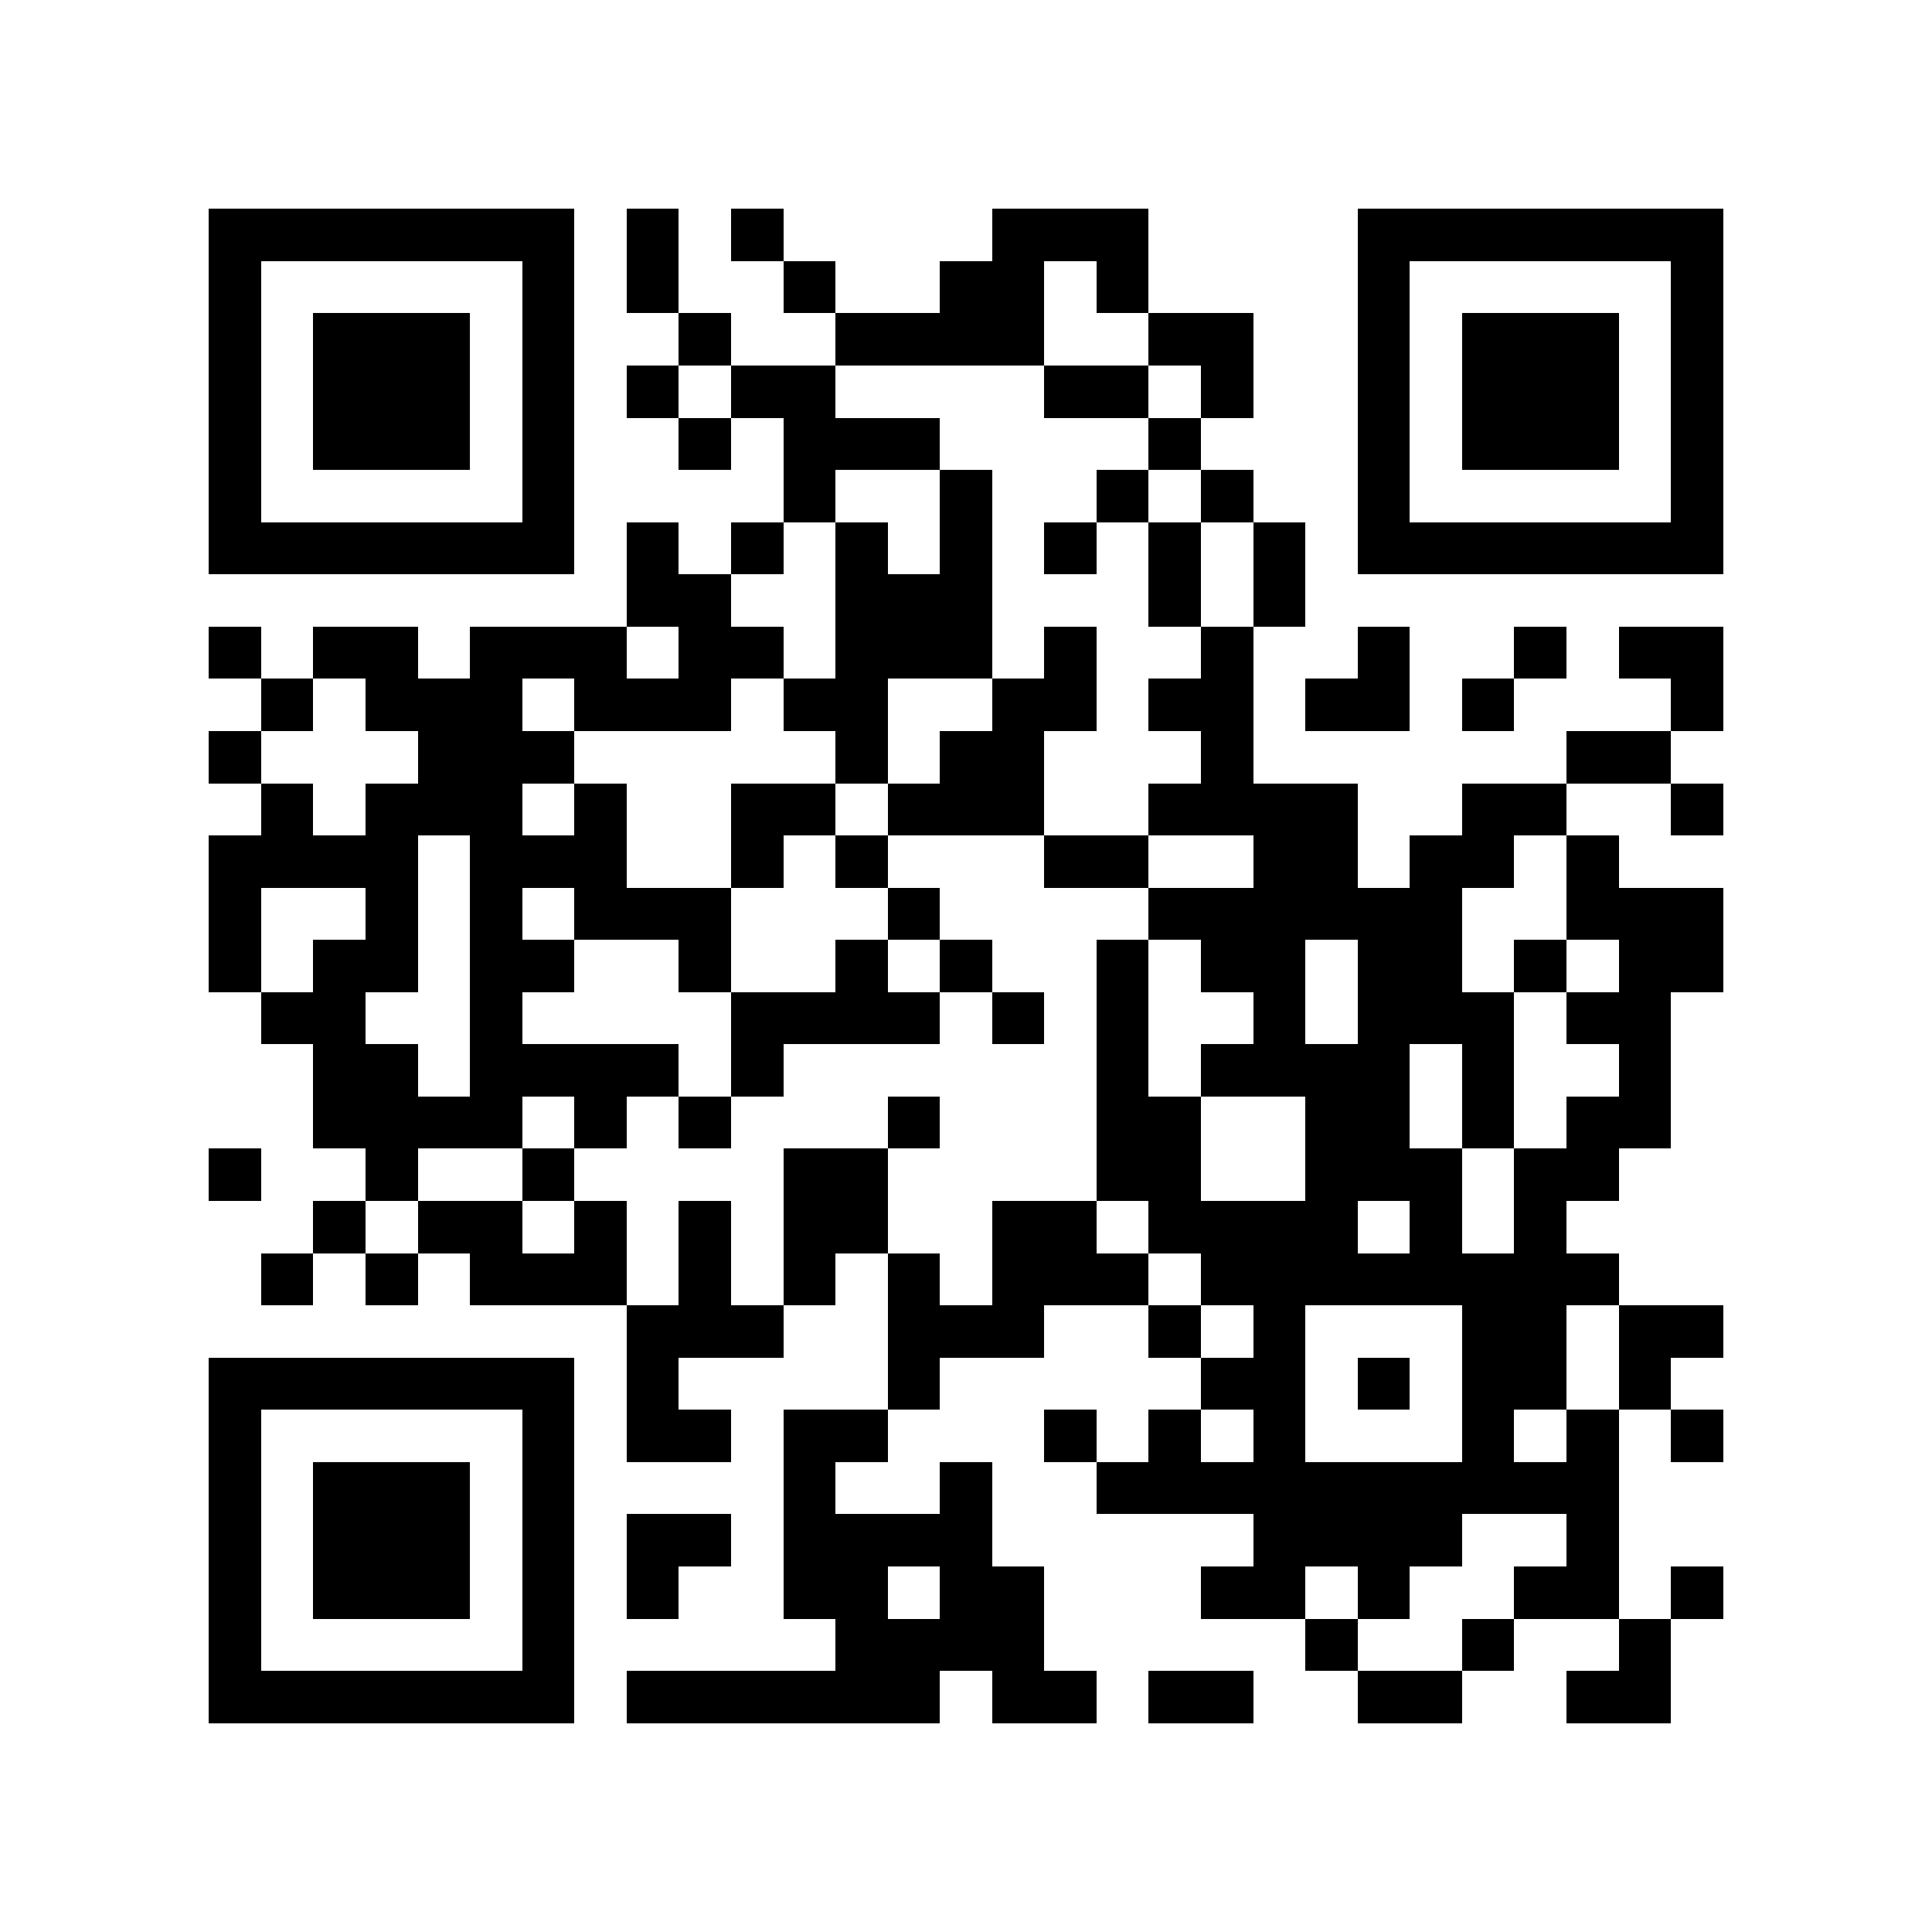
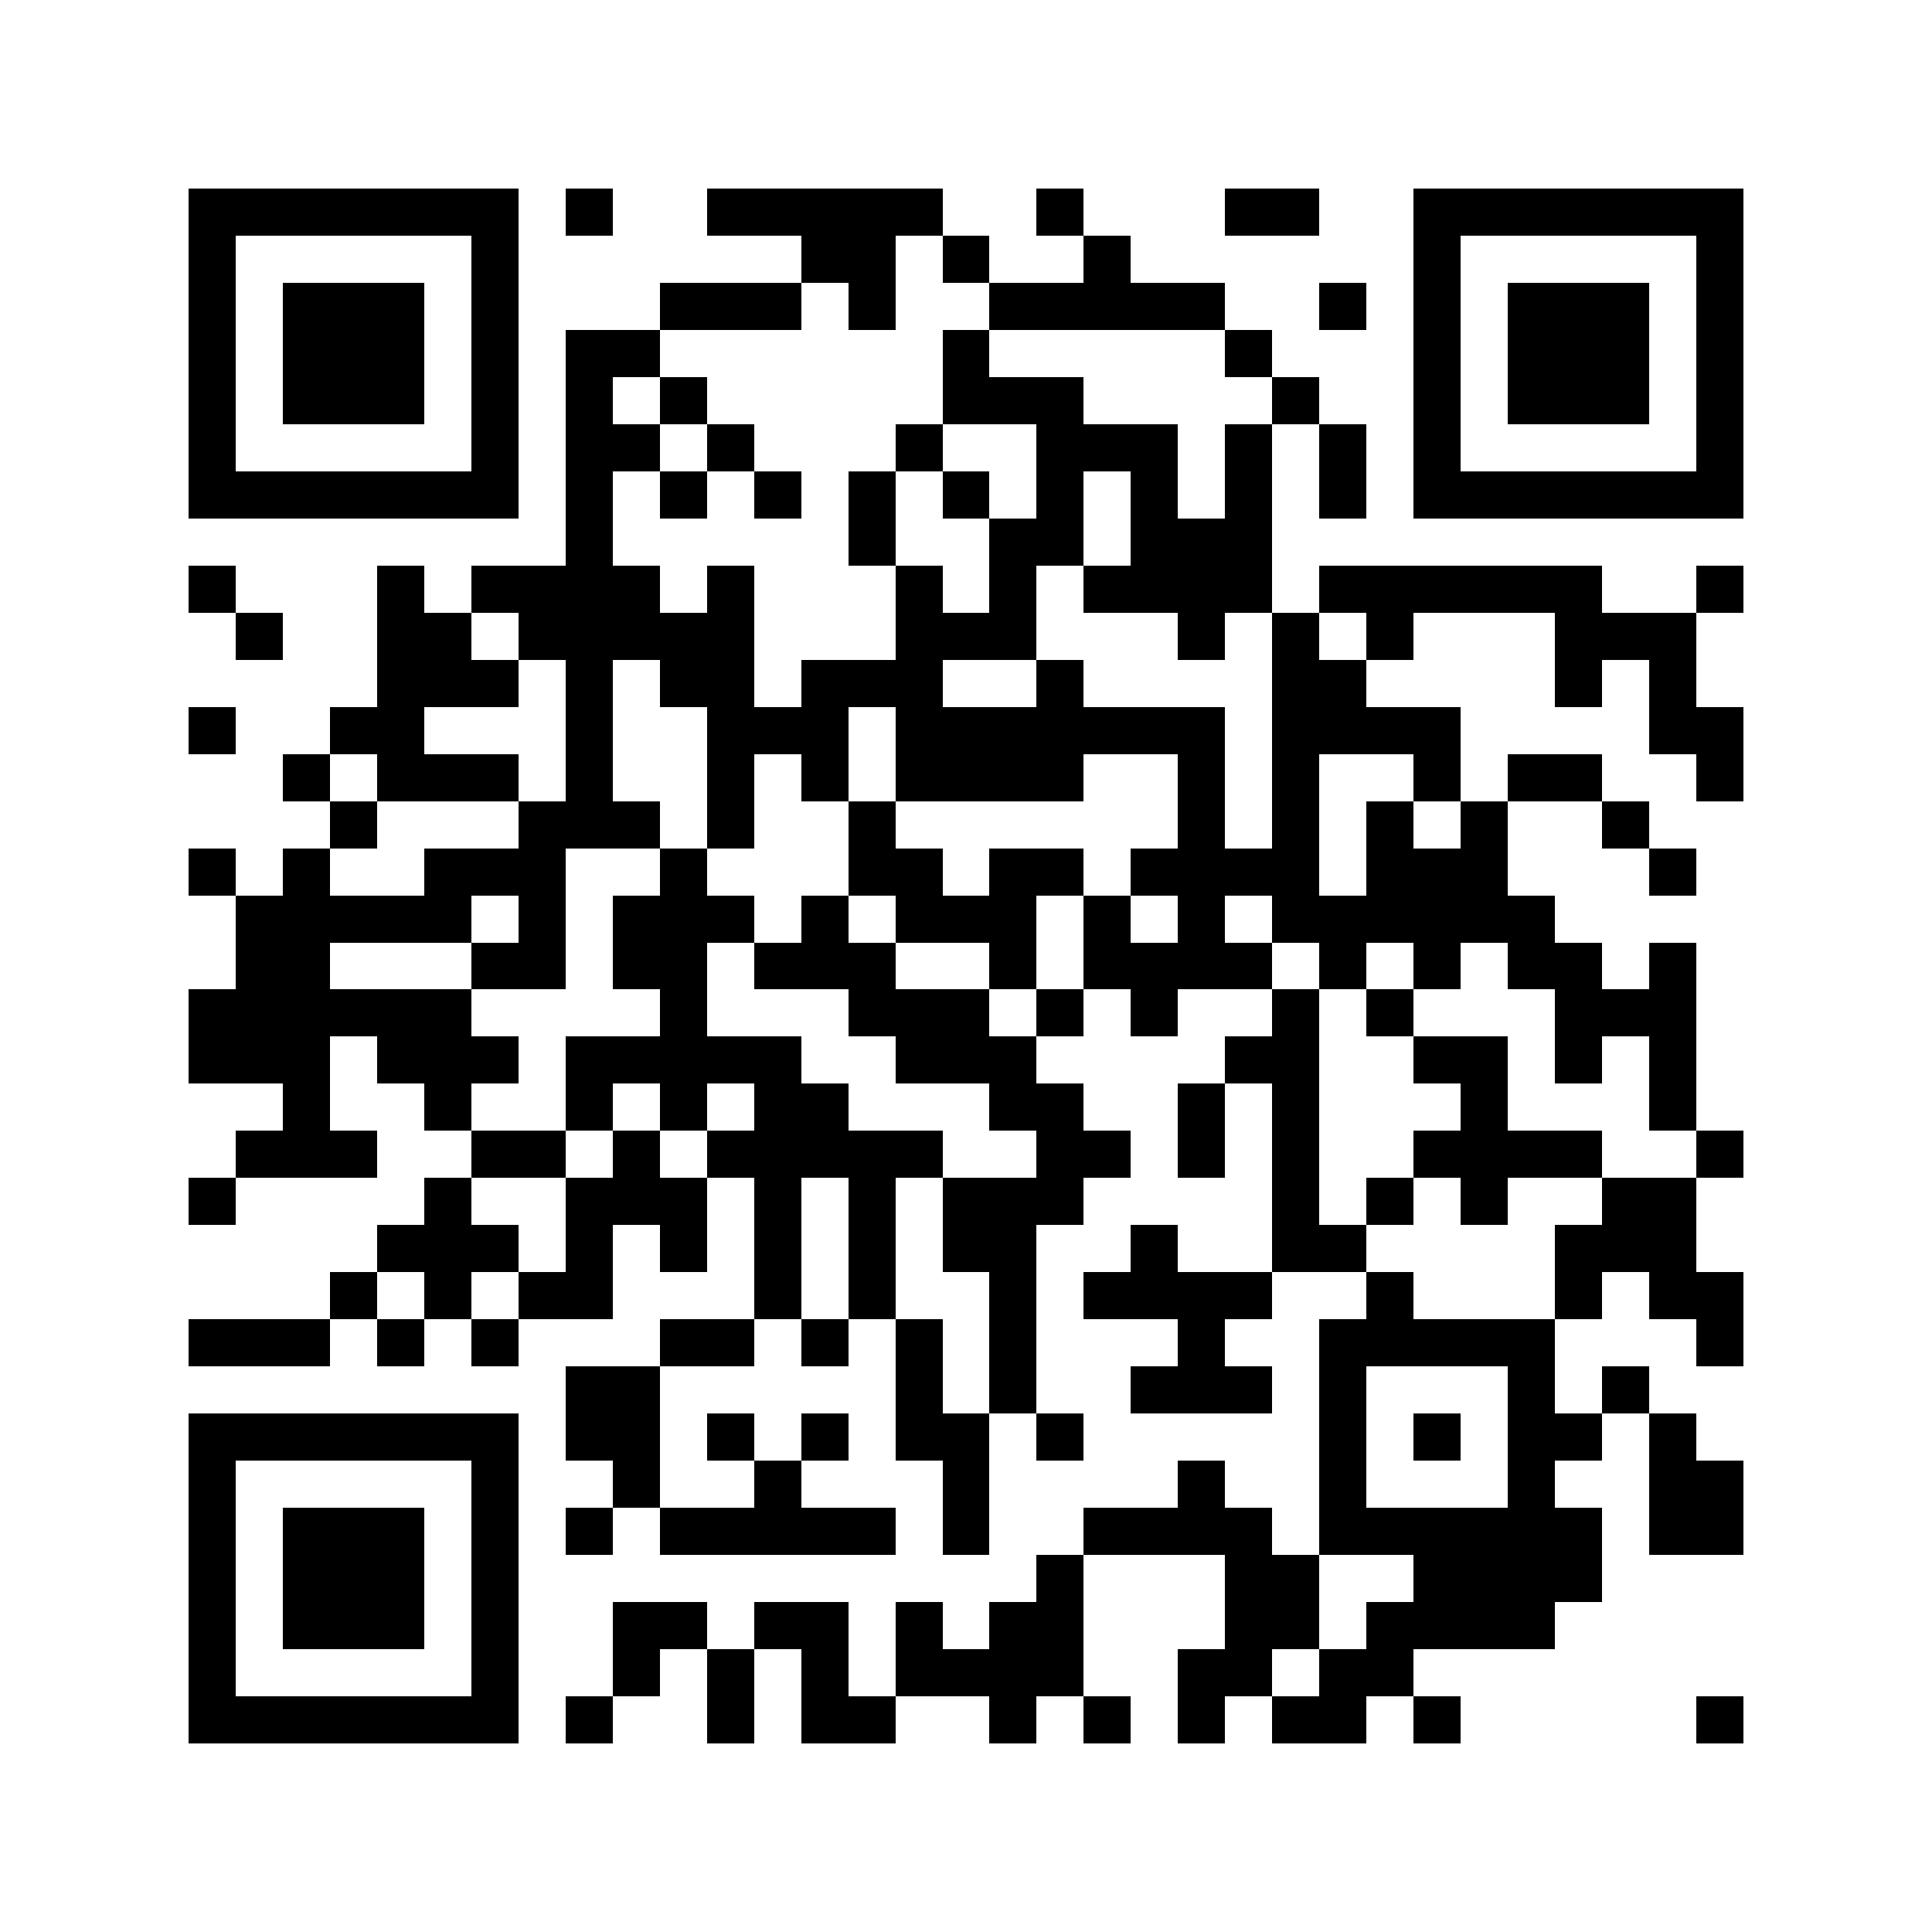
- <svg xmlns="http://www.w3.org/2000/svg" width="512" height="512" viewBox="0 0 37 37" shape-rendering="crispEdges">
-   <path fill="#ffffff" d="M0 0h37v37H0z" />
-   <path stroke="#000000" d="M4 4.5h7m1 0h1m1 0h1m4 0h3m4 0h7M4 5.5h1m5 0h1m1 0h1m2 0h1m2 0h2m1 0h1m4 0h1m5 0h1M4 6.5h1m1 0h3m1 0h1m2 0h1m2 0h4m2 0h2m2 0h1m1 0h3m1 0h1M4 7.5h1m1 0h3m1 0h1m1 0h1m1 0h2m4 0h2m1 0h1m2 0h1m1 0h3m1 0h1M4 8.5h1m1 0h3m1 0h1m2 0h1m1 0h3m4 0h1m3 0h1m1 0h3m1 0h1M4 9.5h1m5 0h1m4 0h1m2 0h1m2 0h1m1 0h1m2 0h1m5 0h1M4 10.5h7m1 0h1m1 0h1m1 0h1m1 0h1m1 0h1m1 0h1m1 0h1m1 0h7M12 11.5h2m2 0h3m3 0h1m1 0h1M4 12.5h1m1 0h2m1 0h3m1 0h2m1 0h3m1 0h1m2 0h1m2 0h1m2 0h1m1 0h2M5 13.5h1m1 0h3m1 0h3m1 0h2m2 0h2m1 0h2m1 0h2m1 0h1m3 0h1M4 14.5h1m3 0h3m5 0h1m1 0h2m3 0h1m6 0h2M5 15.5h1m1 0h3m1 0h1m2 0h2m1 0h3m2 0h4m2 0h2m2 0h1M4 16.5h4m1 0h3m2 0h1m1 0h1m3 0h2m2 0h2m1 0h2m1 0h1M4 17.5h1m2 0h1m1 0h1m1 0h3m3 0h1m4 0h6m2 0h3M4 18.5h1m1 0h2m1 0h2m2 0h1m2 0h1m1 0h1m2 0h1m1 0h2m1 0h2m1 0h1m1 0h2M5 19.5h2m2 0h1m4 0h4m1 0h1m1 0h1m2 0h1m1 0h3m1 0h2M6 20.5h2m1 0h4m1 0h1m6 0h1m1 0h4m1 0h1m2 0h1M6 21.5h4m1 0h1m1 0h1m3 0h1m3 0h2m2 0h2m1 0h1m1 0h2M4 22.5h1m2 0h1m2 0h1m4 0h2m4 0h2m2 0h3m1 0h2M6 23.5h1m1 0h2m1 0h1m1 0h1m1 0h2m2 0h2m1 0h4m1 0h1m1 0h1M5 24.5h1m1 0h1m1 0h3m1 0h1m1 0h1m1 0h1m1 0h3m1 0h8M12 25.5h3m2 0h3m2 0h1m1 0h1m3 0h2m1 0h2M4 26.5h7m1 0h1m4 0h1m5 0h2m1 0h1m1 0h2m1 0h1M4 27.5h1m5 0h1m1 0h2m1 0h2m3 0h1m1 0h1m1 0h1m3 0h1m1 0h1m1 0h1M4 28.5h1m1 0h3m1 0h1m4 0h1m2 0h1m2 0h10M4 29.5h1m1 0h3m1 0h1m1 0h2m1 0h4m5 0h4m2 0h1M4 30.5h1m1 0h3m1 0h1m1 0h1m2 0h2m1 0h2m3 0h2m1 0h1m2 0h2m1 0h1M4 31.5h1m5 0h1m5 0h4m5 0h1m2 0h1m2 0h1M4 32.5h7m1 0h6m1 0h2m1 0h2m2 0h2m2 0h2" />
+ <svg xmlns="http://www.w3.org/2000/svg" width="512" height="512" viewBox="0 0 41 41" shape-rendering="crispEdges">
+   <path fill="#ffffff" d="M0 0h41v41H0z" />
+   <path stroke="#000000" d="M4 4.5h7m1 0h1m2 0h5m2 0h1m3 0h2m2 0h7M4 5.5h1m5 0h1m6 0h2m1 0h1m2 0h1m6 0h1m5 0h1M4 6.5h1m1 0h3m1 0h1m3 0h3m1 0h1m2 0h5m2 0h1m1 0h1m1 0h3m1 0h1M4 7.5h1m1 0h3m1 0h1m1 0h2m6 0h1m5 0h1m3 0h1m1 0h3m1 0h1M4 8.5h1m1 0h3m1 0h1m1 0h1m1 0h1m5 0h3m4 0h1m2 0h1m1 0h3m1 0h1M4 9.5h1m5 0h1m1 0h2m1 0h1m3 0h1m2 0h3m1 0h1m1 0h1m1 0h1m5 0h1M4 10.5h7m1 0h1m1 0h1m1 0h1m1 0h1m1 0h1m1 0h1m1 0h1m1 0h1m1 0h1m1 0h7M12 11.5h1m5 0h1m2 0h2m1 0h3M4 12.5h1m3 0h1m1 0h4m1 0h1m3 0h1m1 0h1m1 0h4m1 0h6m2 0h1M5 13.5h1m2 0h2m1 0h5m3 0h3m3 0h1m1 0h1m1 0h1m3 0h3M8 14.5h3m1 0h1m1 0h2m1 0h3m2 0h1m4 0h2m4 0h1m1 0h1M4 15.5h1m2 0h2m3 0h1m2 0h3m1 0h7m1 0h4m4 0h2M6 16.5h1m1 0h3m1 0h1m2 0h1m1 0h1m1 0h4m2 0h1m1 0h1m2 0h1m1 0h2m2 0h1M7 17.5h1m3 0h3m1 0h1m2 0h1m6 0h1m1 0h1m1 0h1m1 0h1m2 0h1M4 18.5h1m1 0h1m2 0h3m2 0h1m3 0h2m1 0h2m1 0h4m1 0h3m3 0h1M5 19.5h5m1 0h1m1 0h3m1 0h1m1 0h3m1 0h1m1 0h1m1 0h6M5 20.5h2m3 0h2m1 0h2m1 0h3m2 0h1m1 0h4m1 0h1m1 0h1m1 0h2m1 0h1M4 21.5h6m4 0h1m3 0h3m1 0h1m1 0h1m2 0h1m1 0h1m3 0h3M4 22.5h3m1 0h3m1 0h5m2 0h3m4 0h2m2 0h2m1 0h1m1 0h1M6 23.5h1m2 0h1m2 0h1m1 0h1m1 0h2m3 0h2m2 0h1m1 0h1m3 0h1m3 0h1M5 24.5h3m2 0h2m1 0h1m1 0h5m2 0h2m1 0h1m1 0h1m2 0h4m2 0h1M4 25.5h1m4 0h1m2 0h3m1 0h1m1 0h1m1 0h3m4 0h1m1 0h1m1 0h1m2 0h2M8 26.5h3m1 0h1m1 0h1m1 0h1m1 0h1m1 0h2m2 0h1m2 0h2m4 0h3M7 27.5h1m1 0h1m1 0h2m3 0h1m1 0h1m2 0h1m1 0h4m2 0h1m3 0h1m1 0h2M4 28.5h3m1 0h1m1 0h1m3 0h2m1 0h1m1 0h1m1 0h1m3 0h1m2 0h5m3 0h1M12 29.5h2m5 0h1m1 0h1m2 0h3m1 0h1m3 0h1m1 0h1M4 30.5h7m1 0h2m1 0h1m1 0h1m1 0h2m1 0h1m5 0h1m1 0h1m1 0h2m1 0h1M4 31.5h1m5 0h1m2 0h1m2 0h1m3 0h1m4 0h1m2 0h1m3 0h1m2 0h2M4 32.5h1m1 0h3m1 0h1m1 0h1m1 0h5m1 0h1m2 0h4m1 0h6m1 0h2M4 33.5h1m1 0h3m1 0h1m11 0h1m3 0h2m2 0h4M4 34.5h1m1 0h3m1 0h1m2 0h2m1 0h2m1 0h1m1 0h2m3 0h2m1 0h4M4 35.5h1m5 0h1m2 0h1m1 0h1m1 0h1m1 0h4m2 0h2m1 0h2M4 36.5h7m1 0h1m2 0h1m1 0h2m2 0h1m1 0h1m1 0h1m1 0h2m1 0h1m5 0h1" />
</svg>
